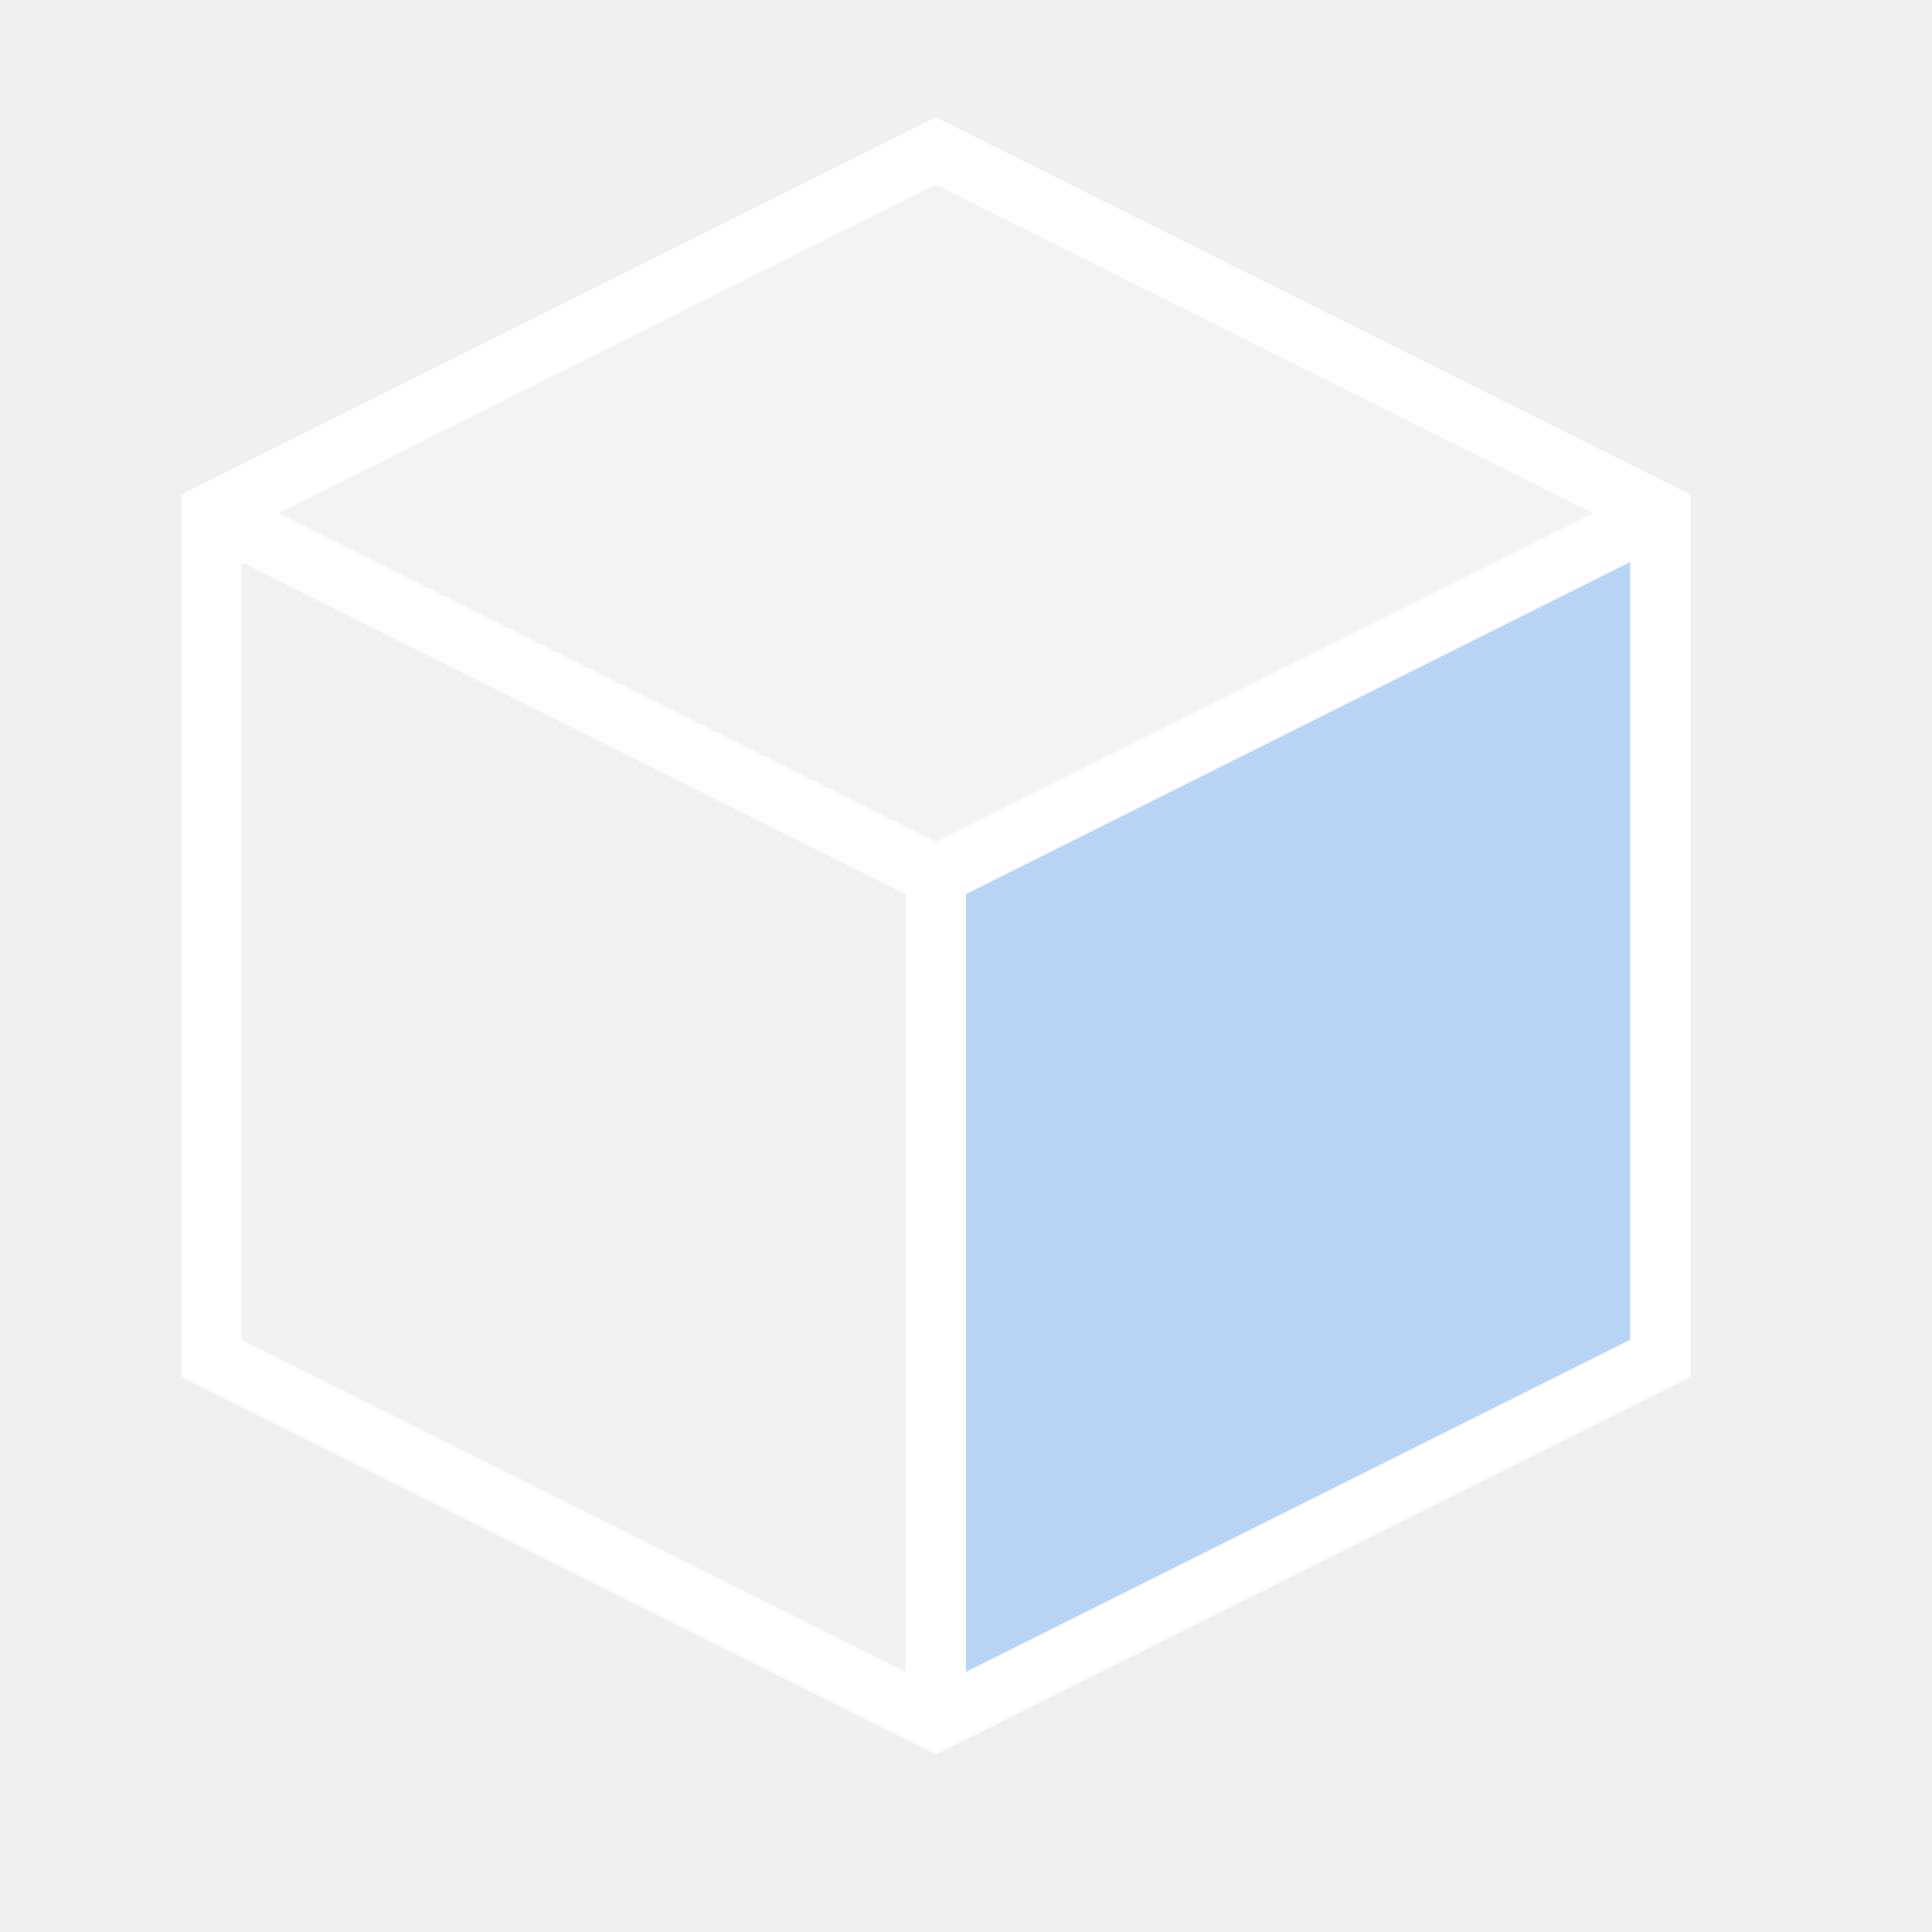
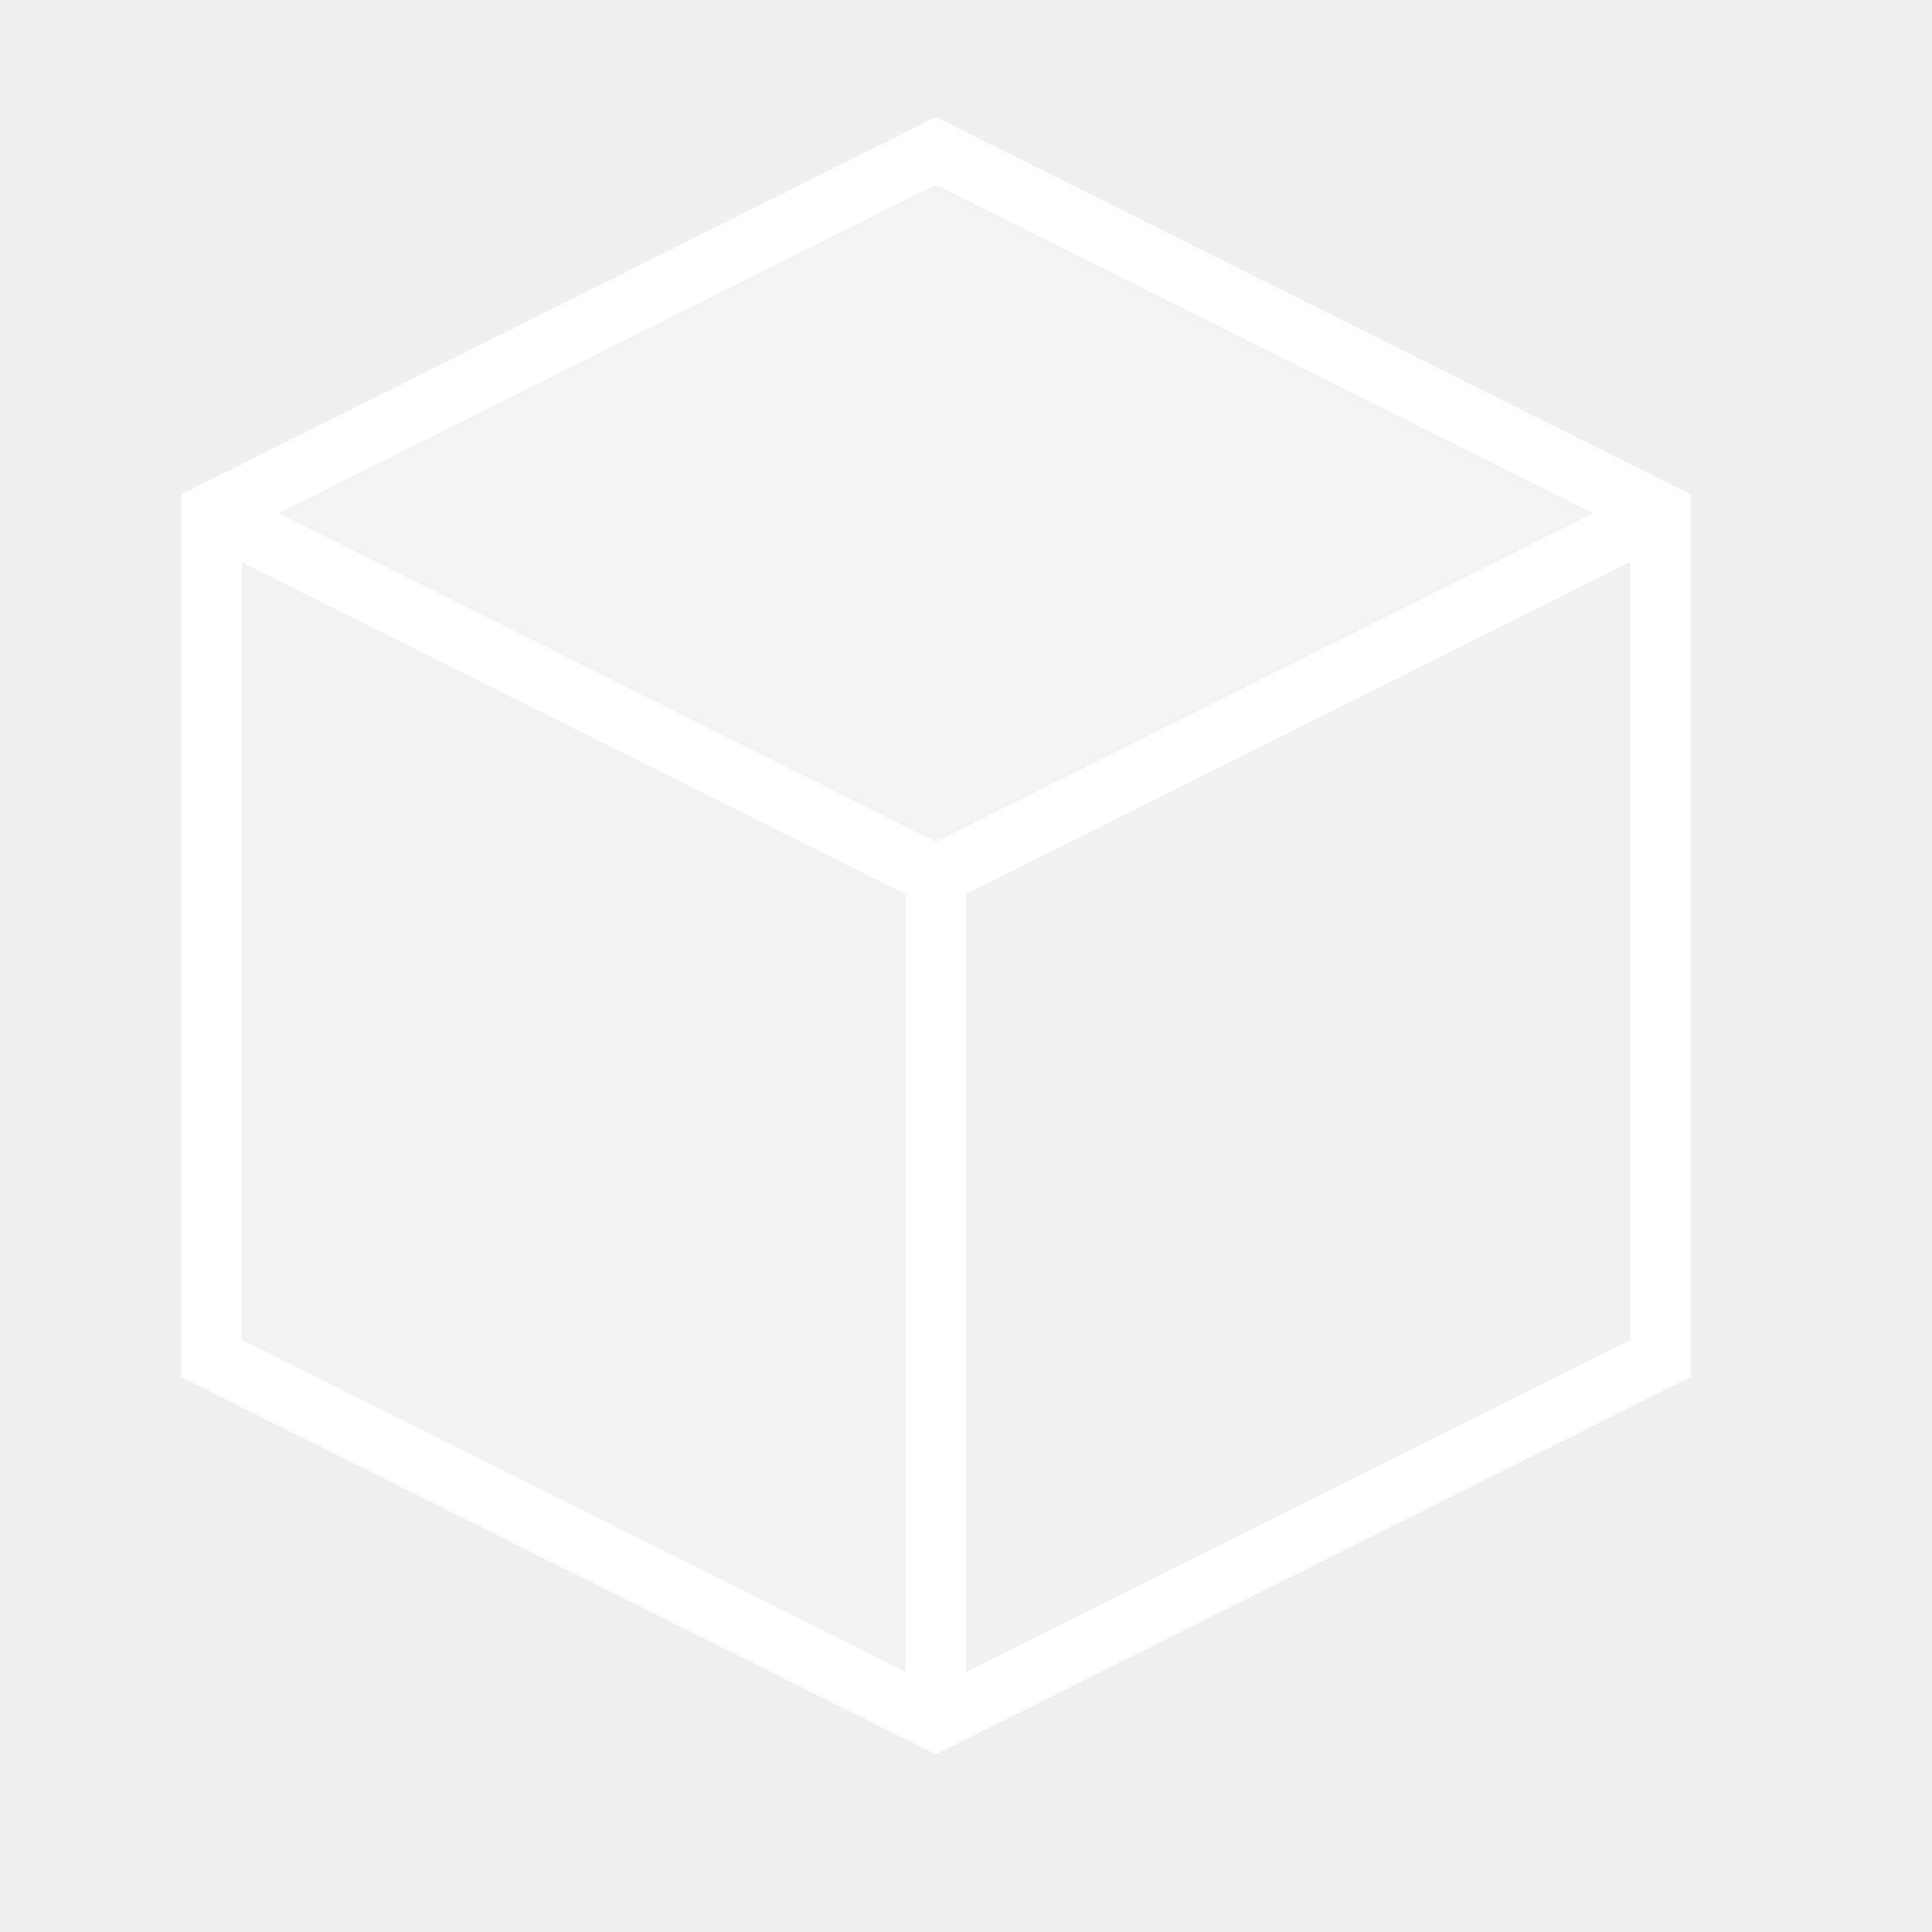
<svg xmlns="http://www.w3.org/2000/svg" width="32" height="32" viewBox="0 0 32 32" stroke-width="1" stroke-linecap="butt" stroke-linejoin="miter">
  <path d="M15.5 2.5L27.5 8.5L15.5 14.5L3.5 8.5Z" fill="#ffffff" fill-opacity="0.2" />
  <path d="M3.5 8.5L15.5 14.5L15.5 28.5L3.5 22.5Z" fill="#ffffff" fill-opacity="0.12" />
-   <path d="M15.5 14.5L27.5 8.5L27.5 22.5L15.5 28.5Z" fill="#4a9eff" fill-opacity="0.33" />
+   <path d="M15.5 14.5L27.5 8.5L27.5 22.5L15.5 28.5Z" fill="#ffffff" fill-opacity="0.05" />
  <path d="M15.5 2.5L27.5 8.5L27.5 22.5L15.5 28.5L3.5 22.5L3.5 8.5Z" fill="none" stroke="#ffffff" />
  <path d="M3.5 8.5L15.5 14.5L27.5 8.5" fill="none" stroke="#ffffff" />
  <path d="M15.5 14.5L15.5 28.5" fill="none" stroke="#ffffff" />
</svg>
